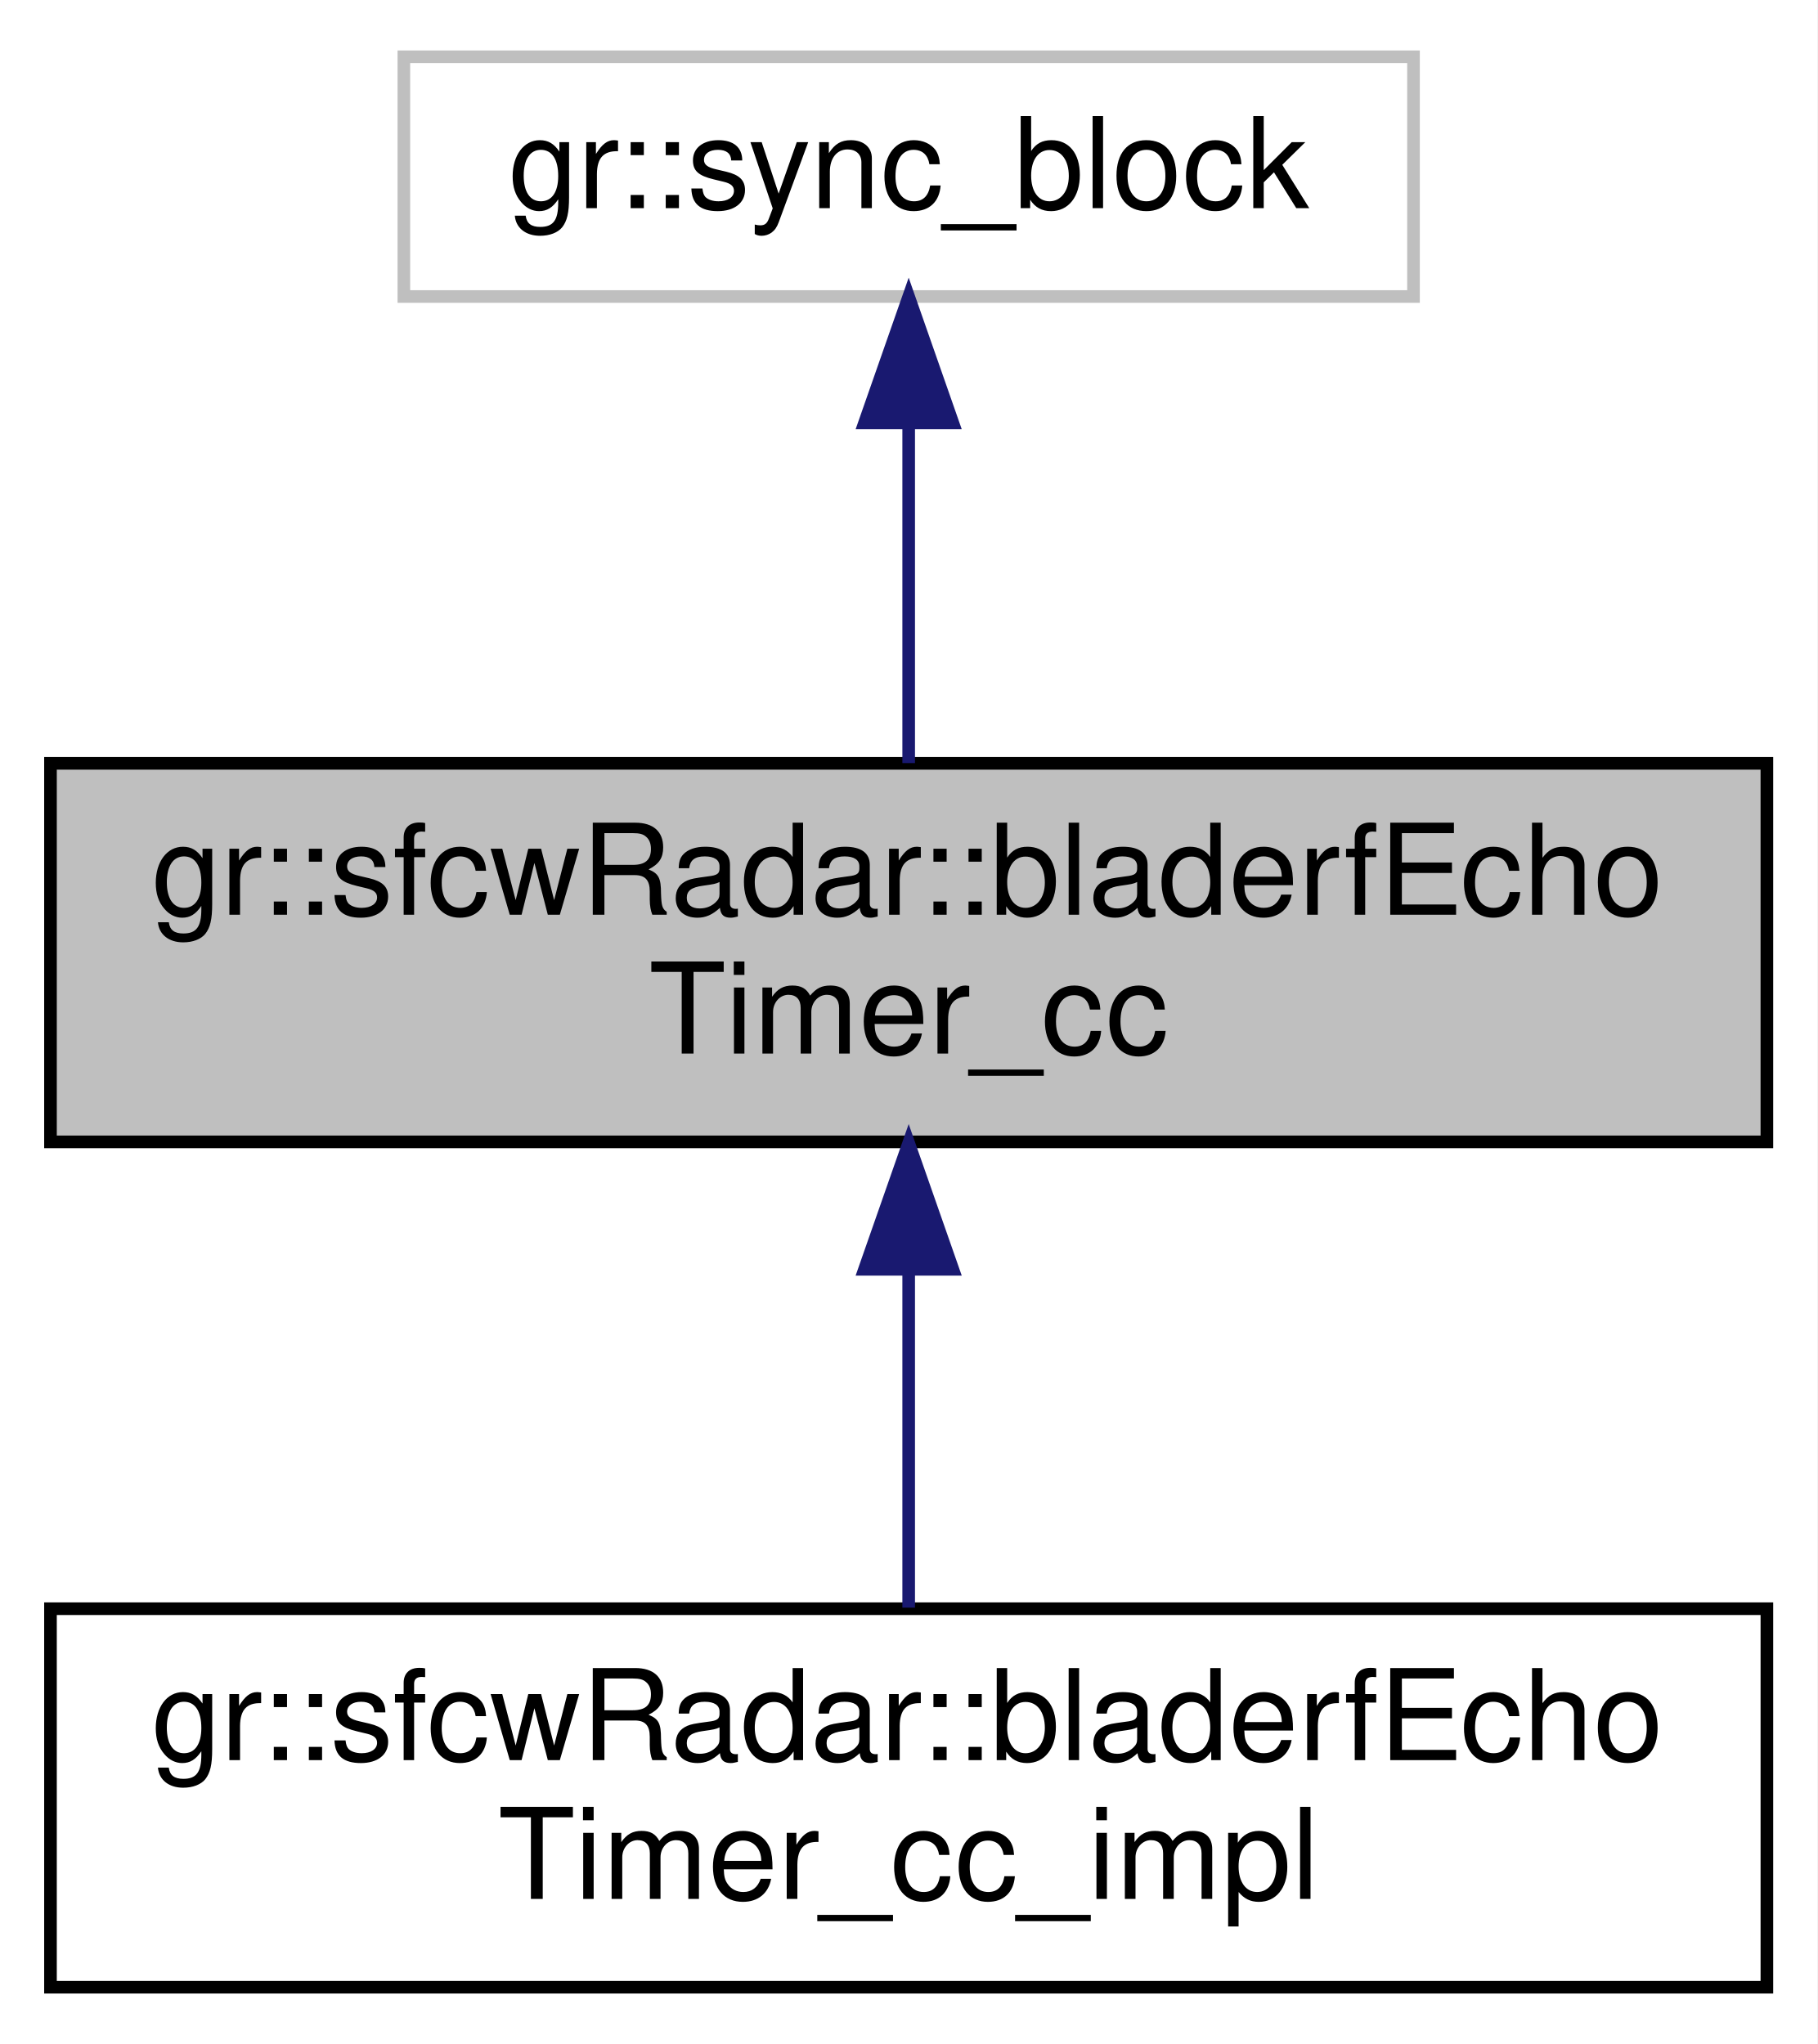
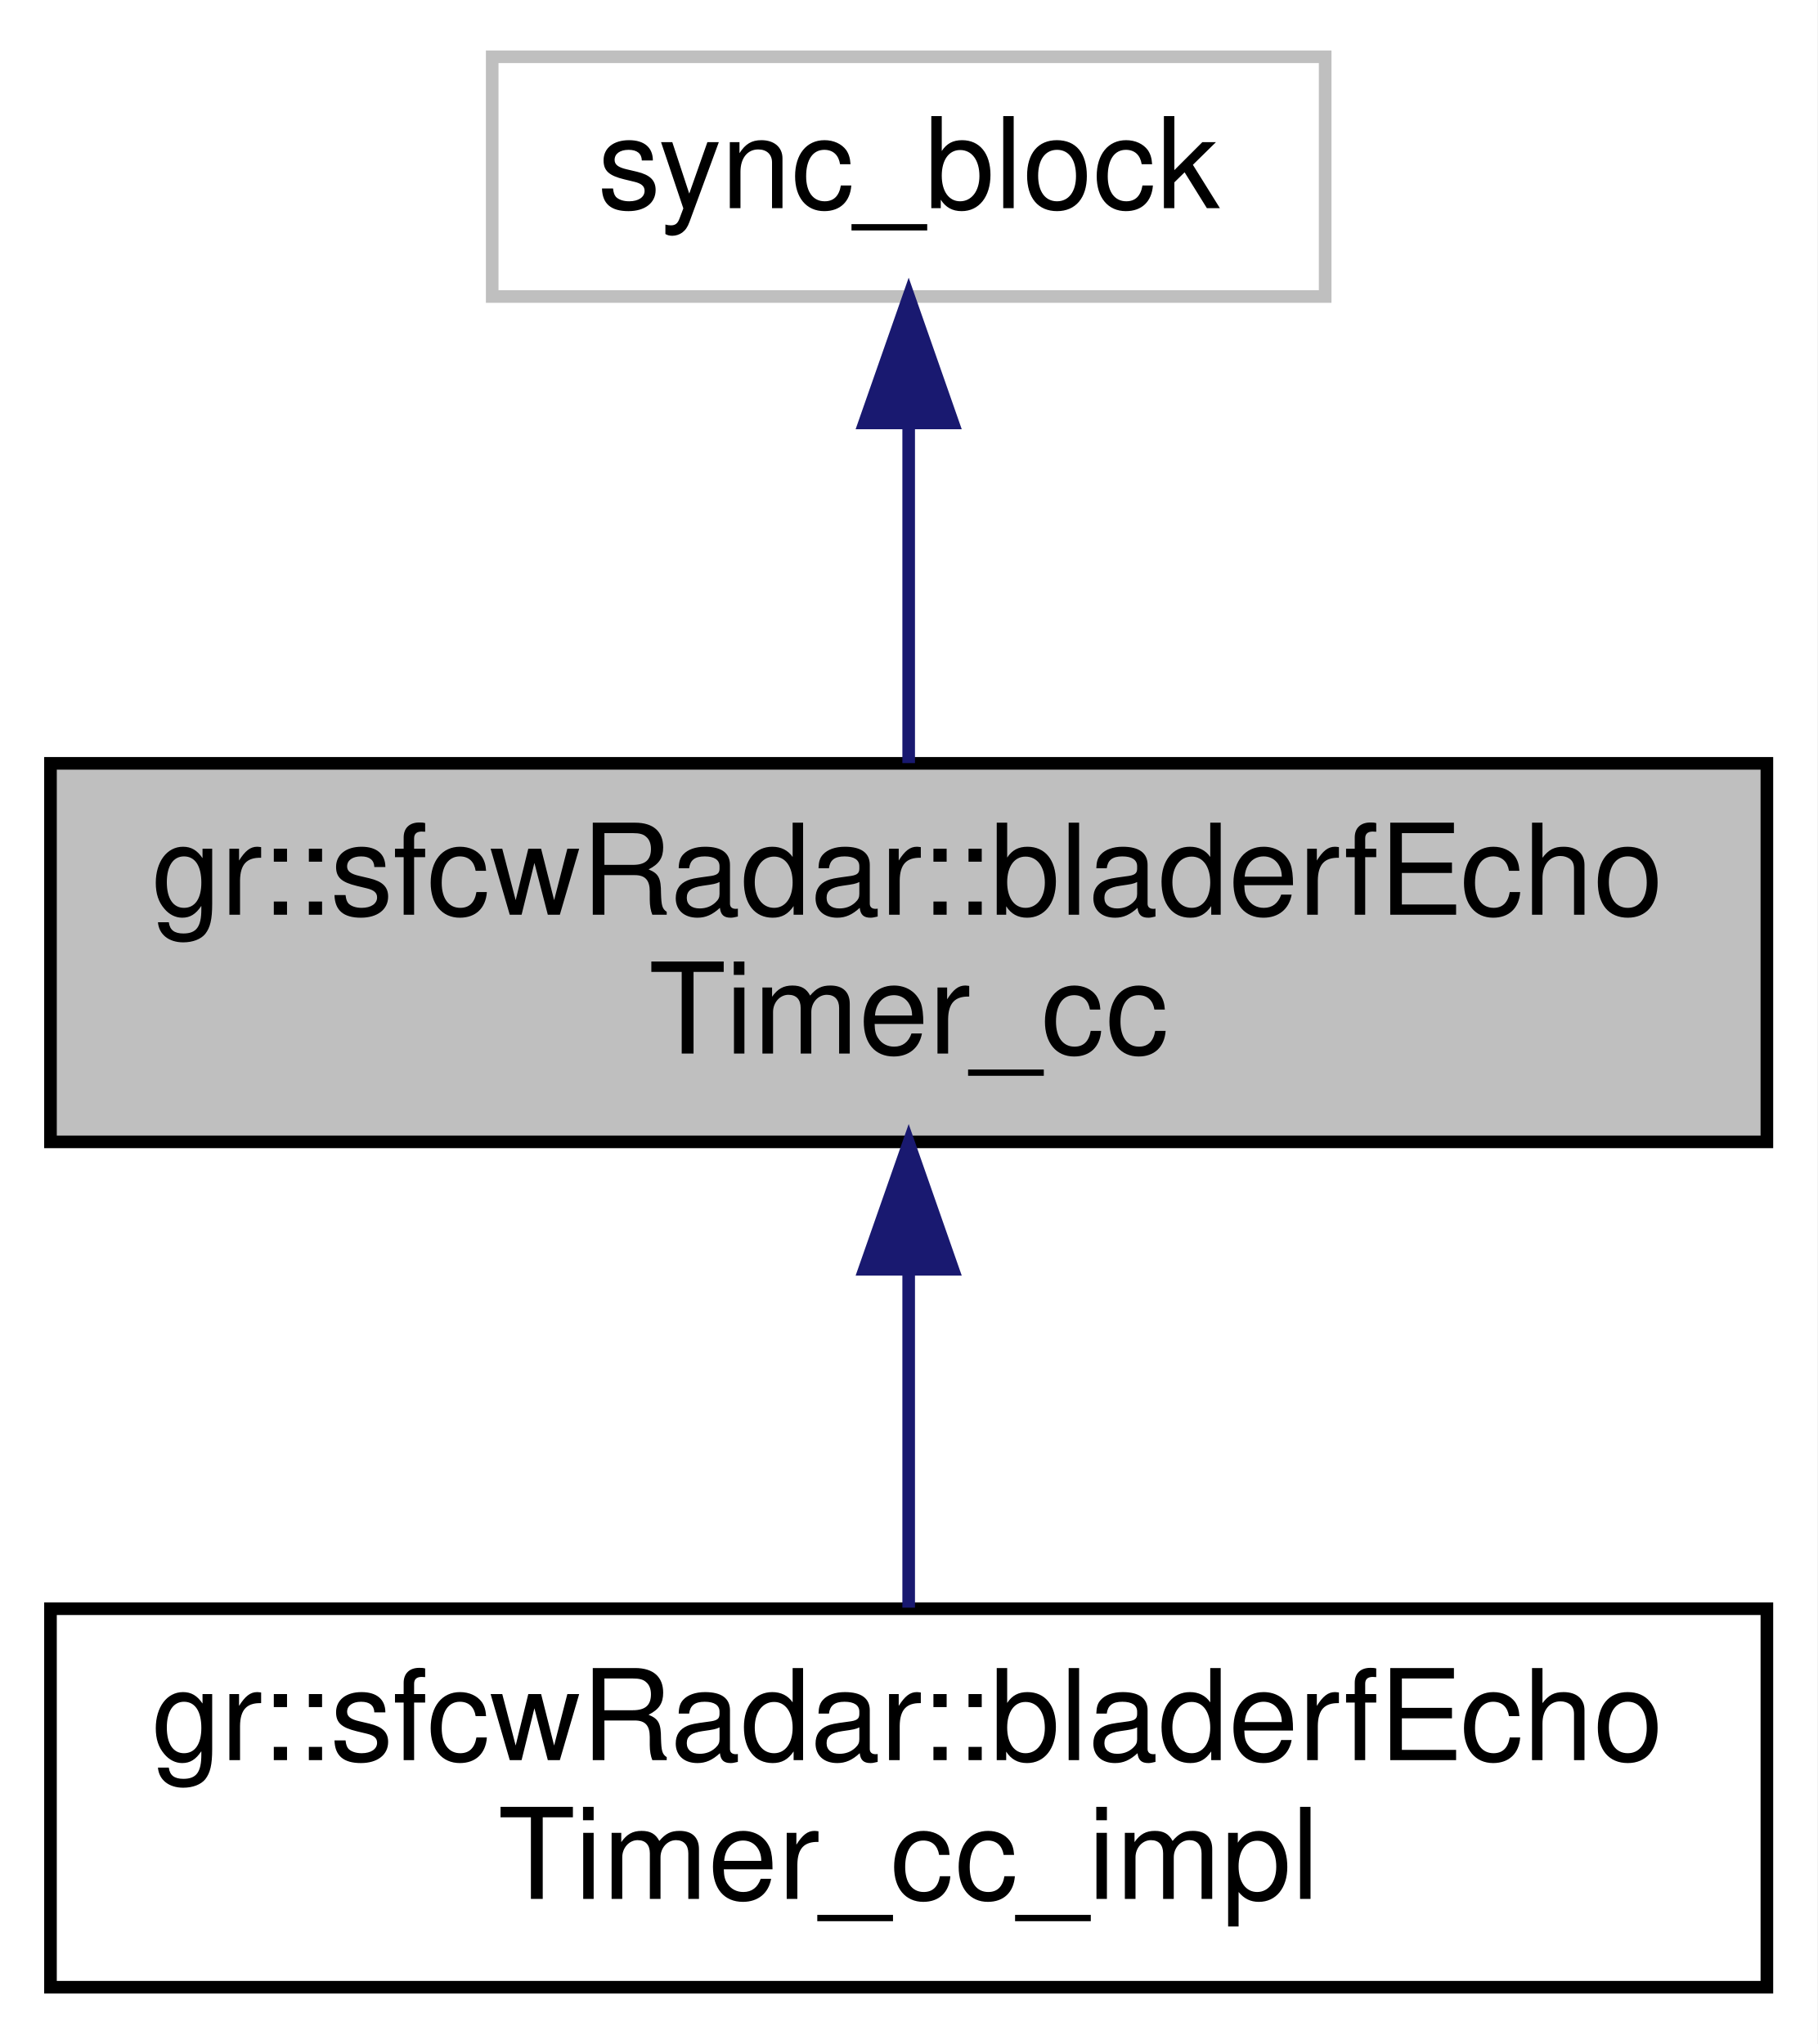
<svg xmlns="http://www.w3.org/2000/svg" xmlns:xlink="http://www.w3.org/1999/xlink" width="144pt" height="162pt" viewBox="0.00 0.00 144.00 162.00">
  <g id="graph0" class="graph" transform="scale(1 1) rotate(0) translate(4 158)">
    <polygon fill="white" stroke="transparent" points="-4,4 -4,-158 140,-158 140,4 -4,4" />
    <g id="node1" class="node">
      <g id="a_node1">
        <a xlink:title="&lt;+description of block+&gt;">
          <polygon fill="#bfbfbf" stroke="black" points="0,-67.5 0,-97.5 136,-97.5 136,-67.5 0,-67.5" />
          <text text-anchor="start" x="8" y="-85.5" font-family="Helvetica,sans-Serif" font-size="10.00">gr::sfcwRadar::bladerfEcho</text>
          <text text-anchor="middle" x="68" y="-74.5" font-family="Helvetica,sans-Serif" font-size="10.00">Timer_cc</text>
        </a>
      </g>
    </g>
    <g id="node3" class="node">
      <g id="a_node3">
        <a xlink:href="classgr_1_1sfcwRadar_1_1bladerfEchoTimer__cc__impl.html" target="_top" xlink:title=" ">
          <polygon fill="white" stroke="black" points="0,-0.5 0,-30.5 136,-30.5 136,-0.5 0,-0.5" />
          <text text-anchor="start" x="8" y="-18.5" font-family="Helvetica,sans-Serif" font-size="10.00">gr::sfcwRadar::bladerfEcho</text>
          <text text-anchor="middle" x="68" y="-7.5" font-family="Helvetica,sans-Serif" font-size="10.00">Timer_cc_impl</text>
        </a>
      </g>
    </g>
    <g id="edge2" class="edge">
      <path fill="none" stroke="midnightblue" d="M68,-57.11C68,-48.15 68,-38.32 68,-30.58" />
      <polygon fill="midnightblue" stroke="midnightblue" points="64.5,-57.4 68,-67.4 71.5,-57.4 64.5,-57.4" />
    </g>
    <g id="node2" class="node">
      <g id="a_node2">
        <a xlink:title=" ">
-           <polygon fill="white" stroke="#bfbfbf" points="28,-134.5 28,-153.5 108,-153.5 108,-134.5 28,-134.5" />
-           <text text-anchor="middle" x="68" y="-141.5" font-family="Helvetica,sans-Serif" font-size="10.00">gr::sync_block</text>
+           <polygon fill="white" stroke="#bfbfbf" points="35,-134.5 35,-153.5 101,-153.5 101,-134.5 35,-134.5" />
+           <text text-anchor="middle" x="68" y="-141.5" font-family="Helvetica,sans-Serif" font-size="10.00">sync_block</text>
        </a>
      </g>
    </g>
    <g id="edge1" class="edge">
      <path fill="none" stroke="midnightblue" d="M68,-124.23C68,-115.59 68,-105.5 68,-97.52" />
      <polygon fill="midnightblue" stroke="midnightblue" points="64.5,-124.48 68,-134.48 71.5,-124.48 64.5,-124.48" />
    </g>
  </g>
</svg>
